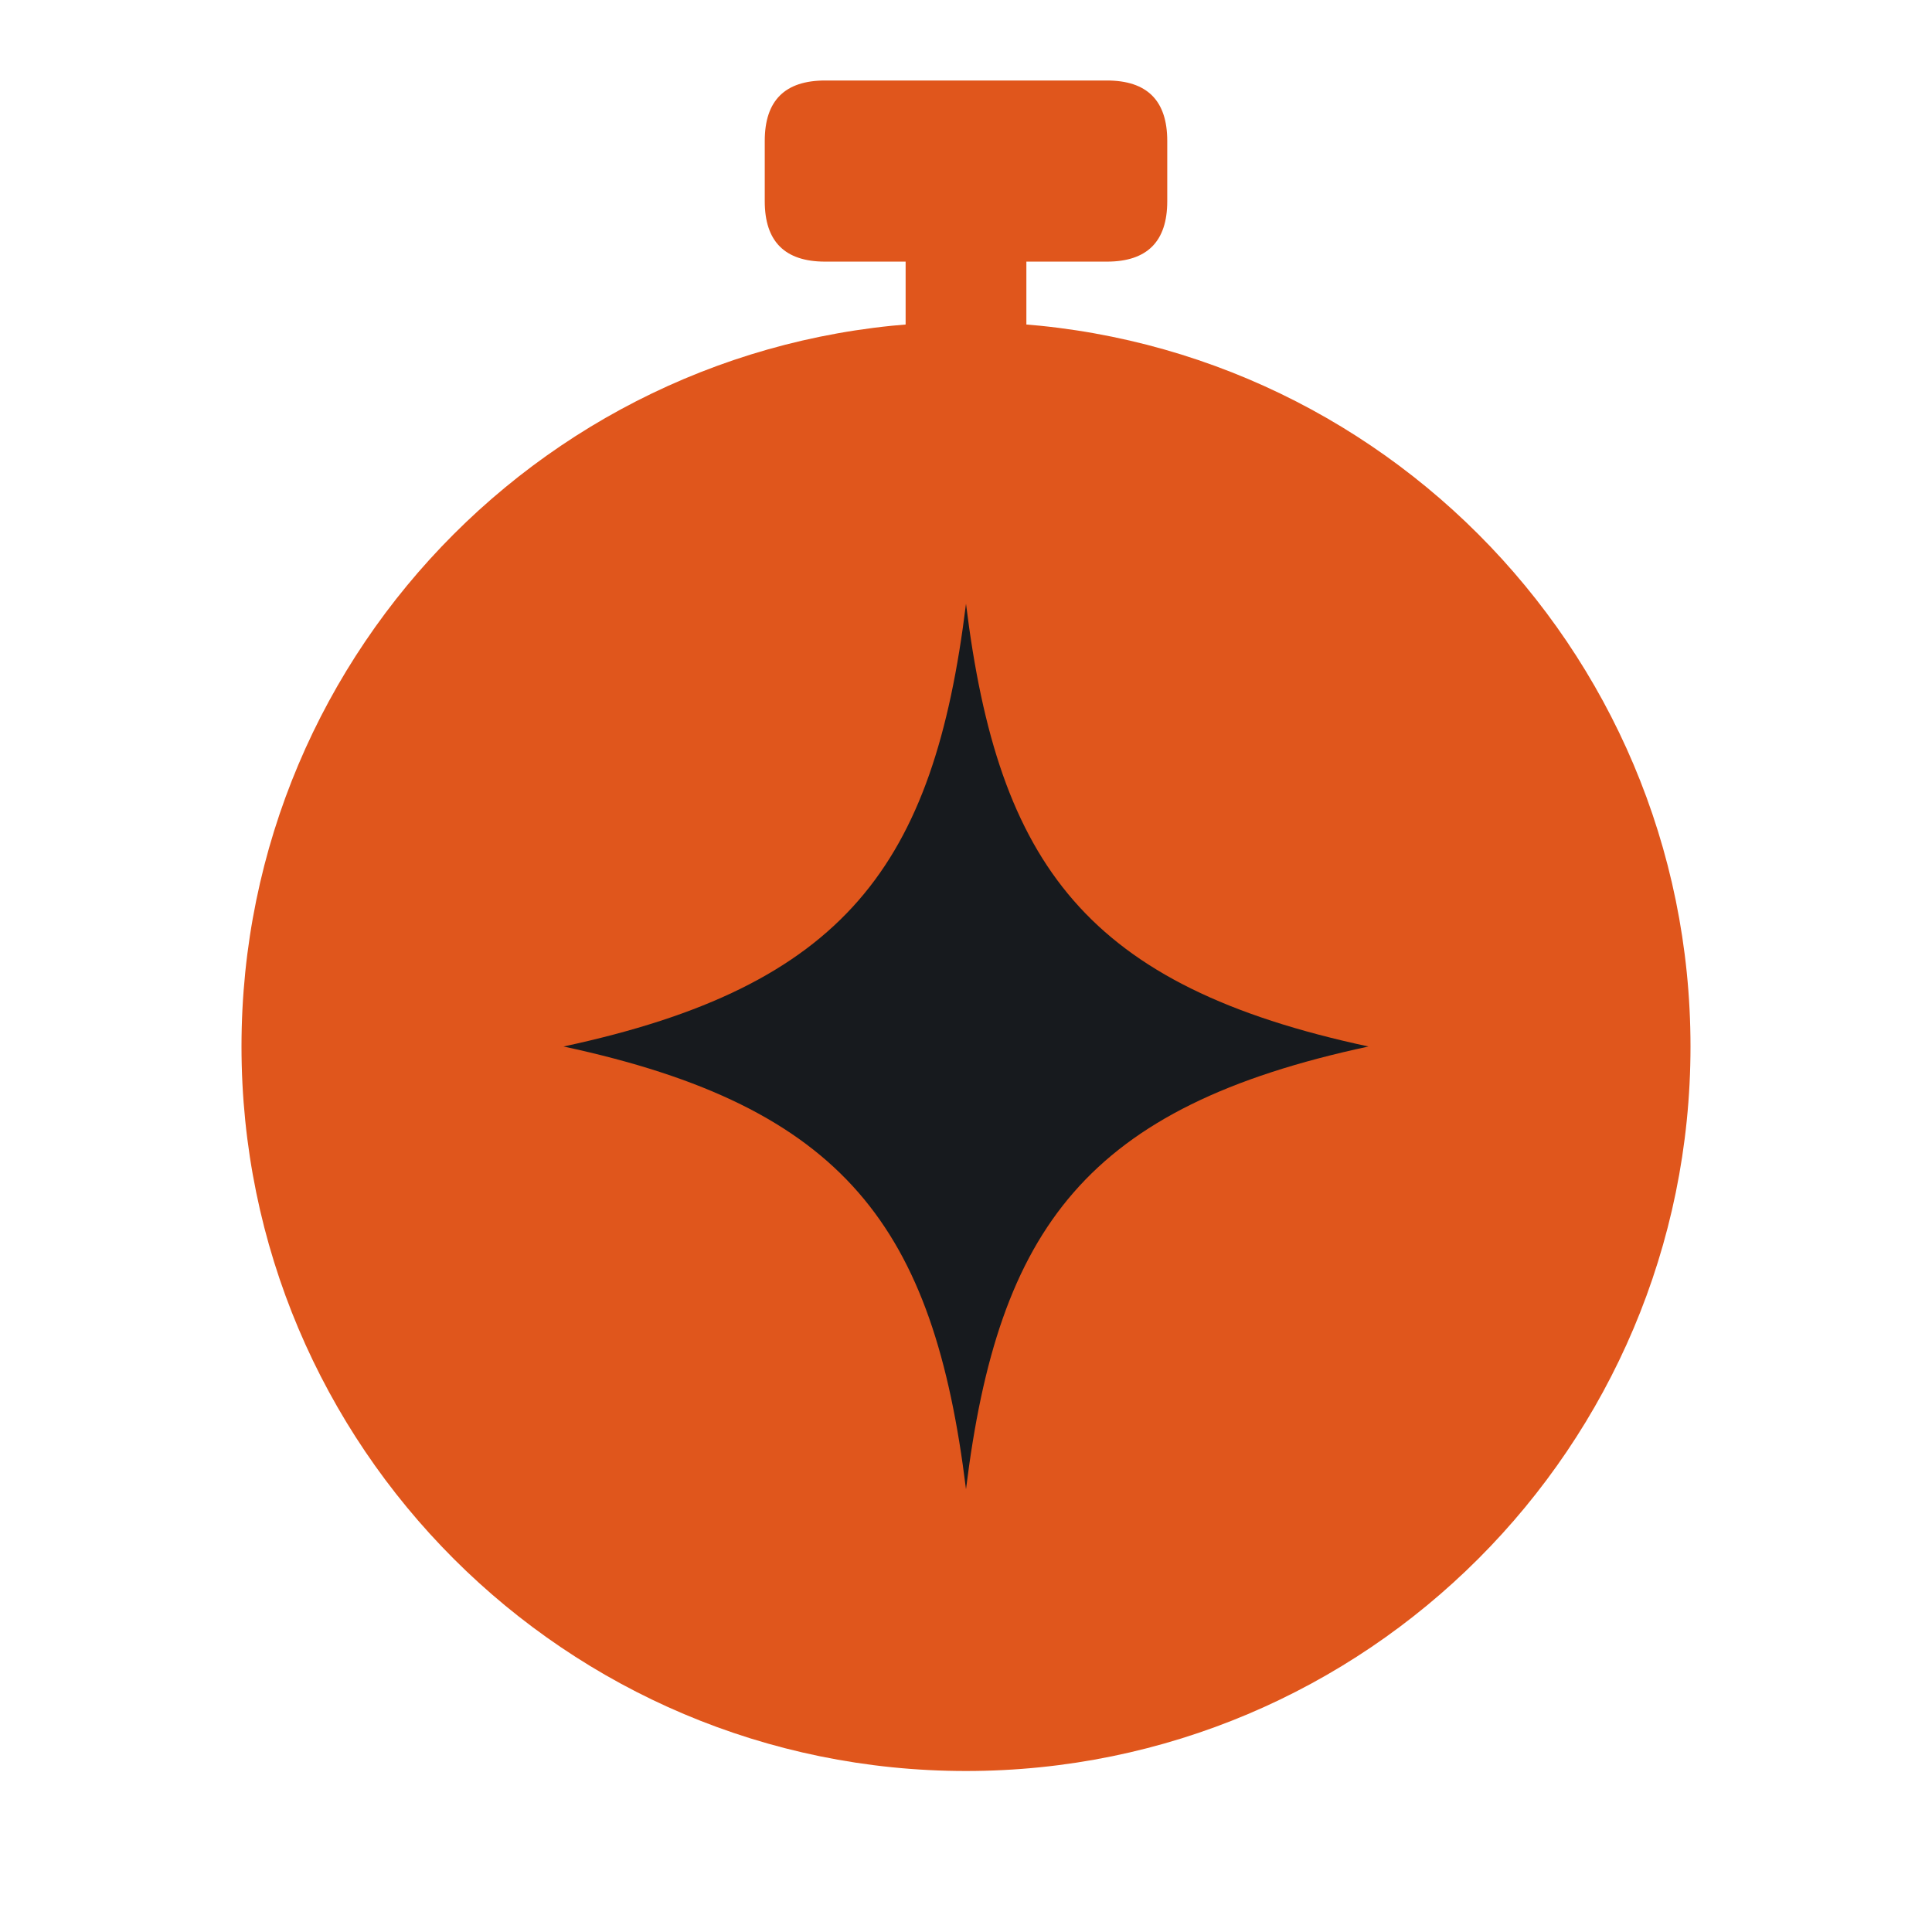
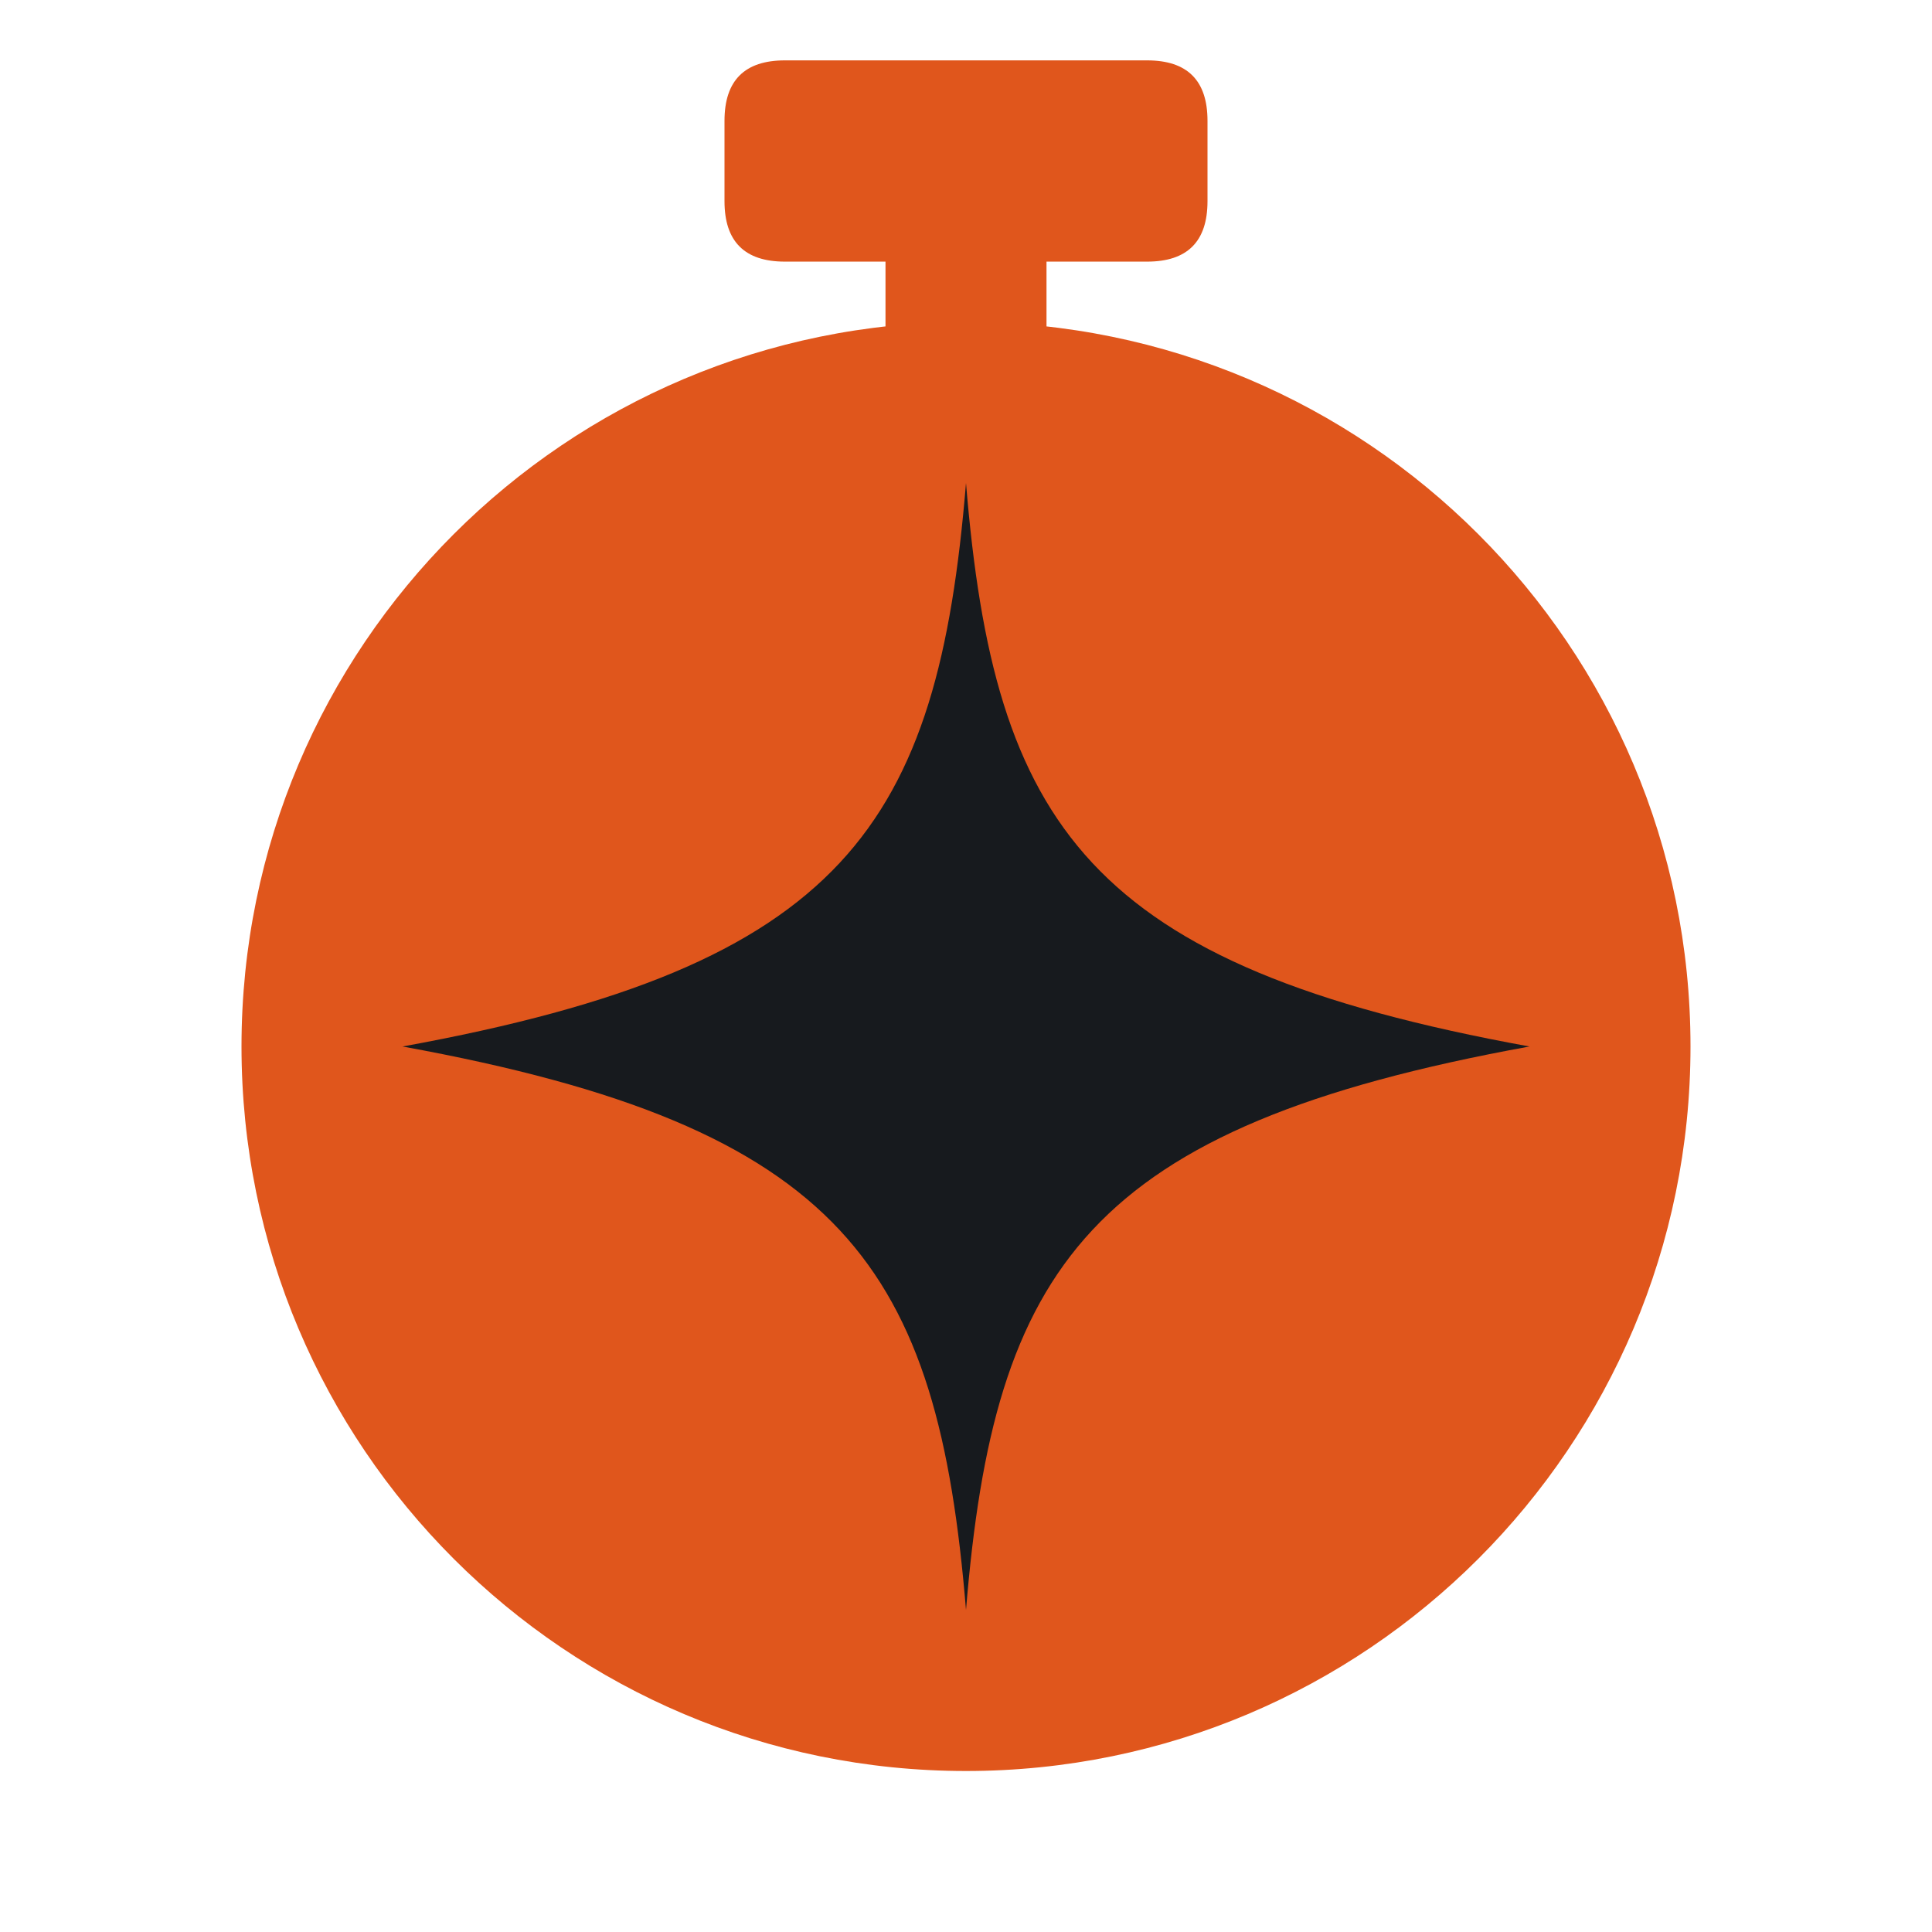
<svg xmlns="http://www.w3.org/2000/svg" width="48" height="48" viewBox="0 0 48 48">
-   <path fill="#E0561C" d="M24 8A18 18 0 0 1 24 44A18 18 0 0 1 24 8ZM20.5 2H27.5Q29 2 29 3.5V5Q29 6.5 27.5 6.5H20.5Q19 6.5 19 5V3.5Q19 2 20.5 2ZM22.5 6.5H25.5V9H22.5Z" />
-   <path fill="#171A1E" d="M24 15C23.2 21.5 21 24.5 14 26C21 27.5 23.2 30.5 24 37C24.8 30.5 27 27.5 34 26C27 24.5 24.8 21.5 24 15Z" />
+   <path fill="#E0561C" d="M24 8A18 18 0 0 1 24 44A18 18 0 0 1 24 8ZM19.5 1.5H28.5Q30 1.5 30 3V5Q30 6.5 28.5 6.5H19.5Q18 6.5 18 5V3Q18 1.5 19.5 1.5ZM22 6.5H26V9H22Z" />
+   <path fill="#171A1E" d="M24 12C23.3 20.5 21 24 10 26C21 28 23.3 31.5 24 40C24.7 31.5 27 28 38 26C27 24 24.7 20.5 24 12Z" />
</svg>
